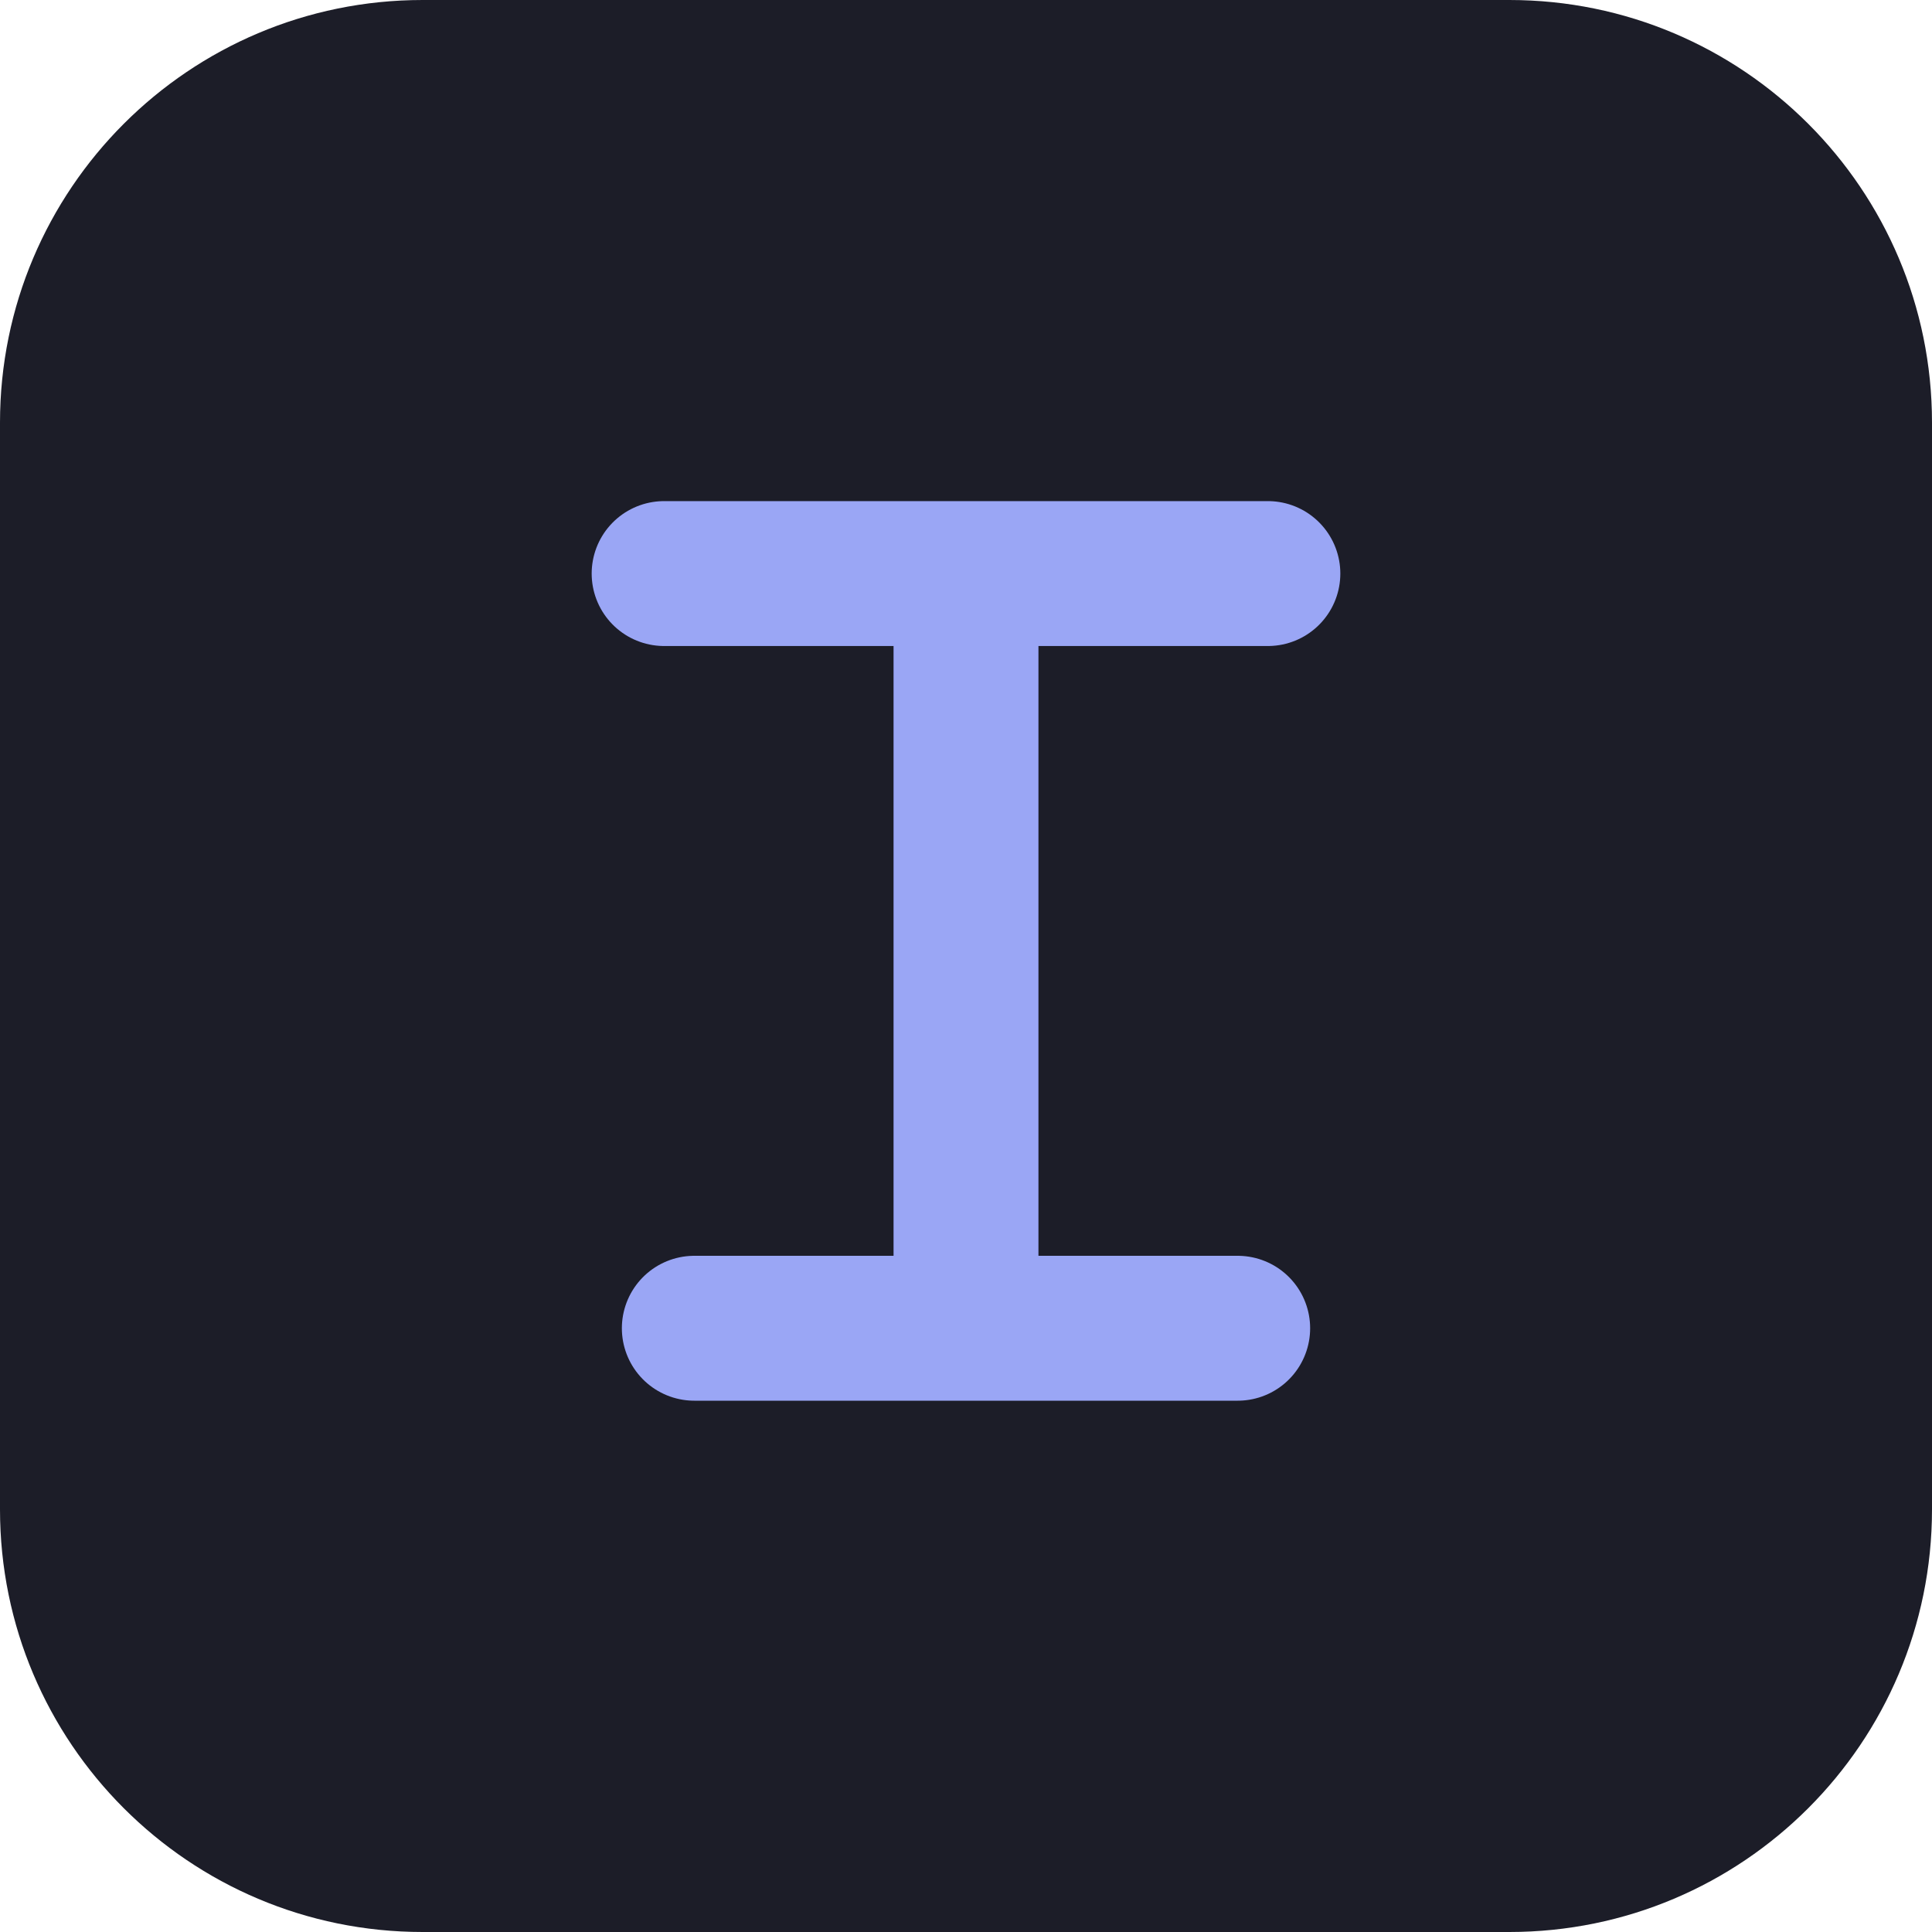
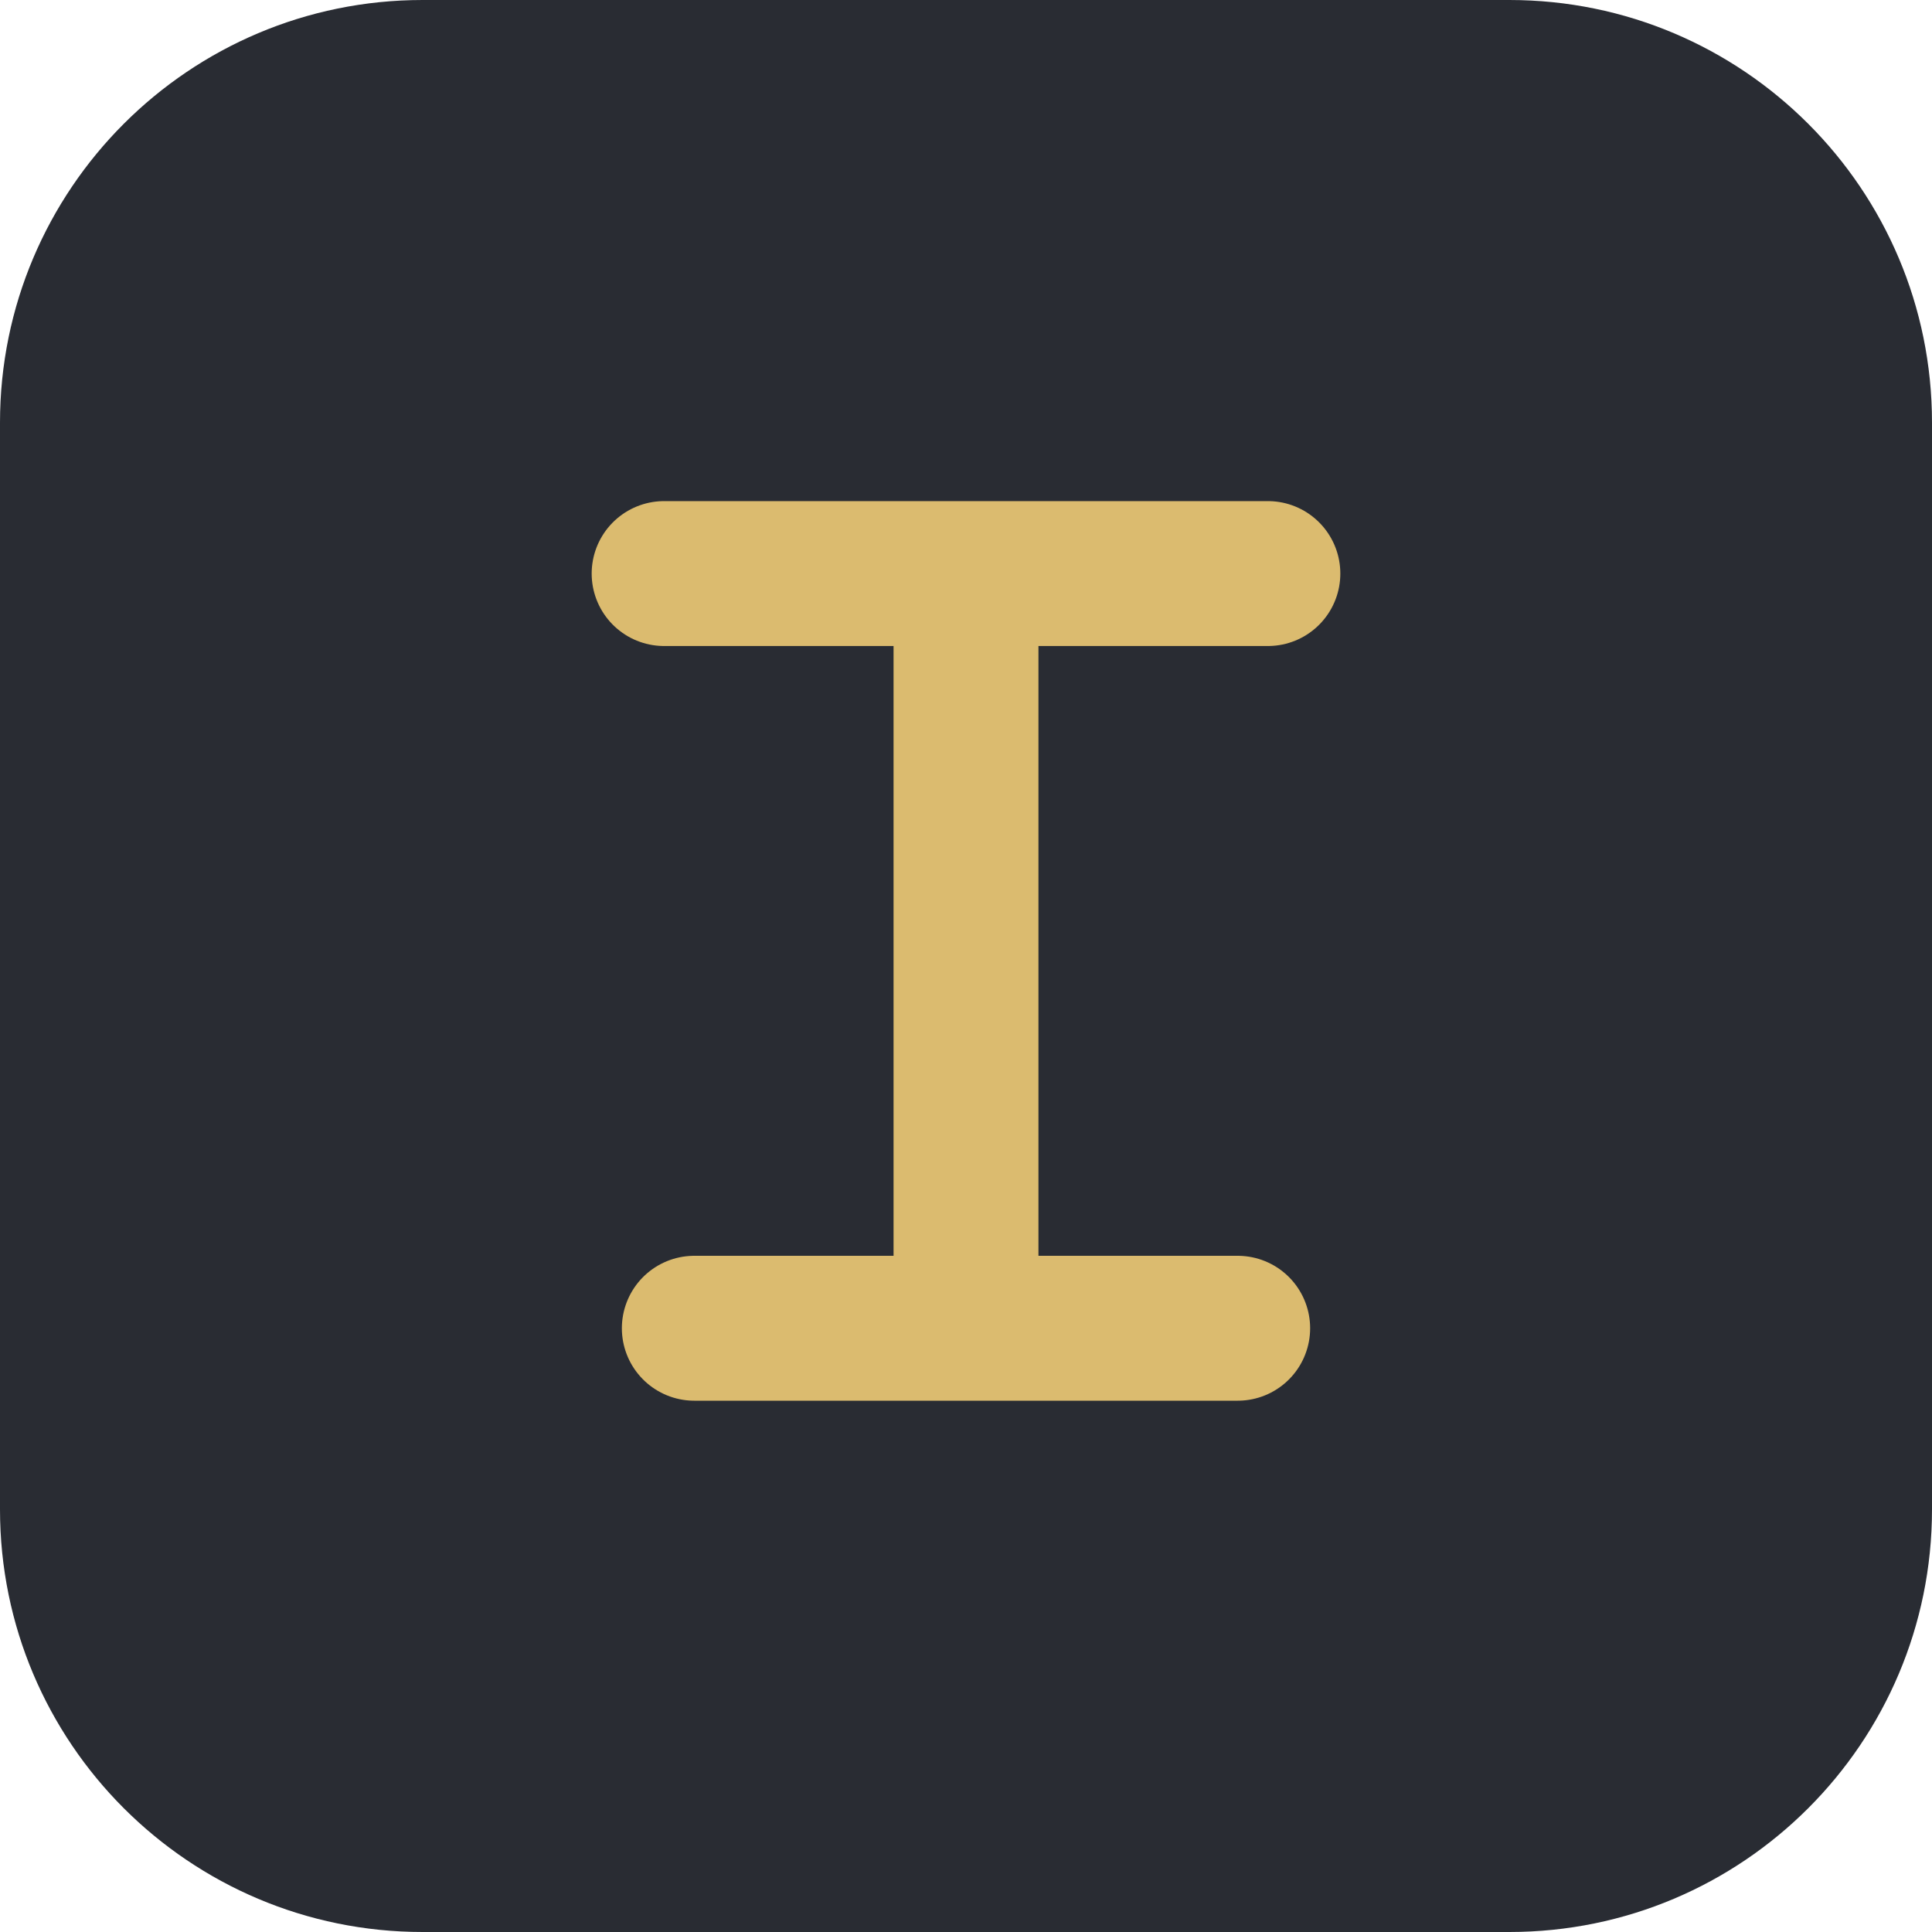
<svg xmlns="http://www.w3.org/2000/svg" viewBox="0 0 32 32" width="32" height="32">
-   <rect width="32" height="32" rx="7" fill="#1c1d28" />
-   <path d="M11 9.5h10M16 9.5V22M11.5 22h9" stroke="#9aa6f5" stroke-width="2.4" stroke-linecap="round" fill="none" />
+   <rect width="32" height="32" rx="7" fill="#292c33" />
+   <path d="M11 9.5h10M16 9.5V22M11.5 22h9" stroke="#dbbb6f" stroke-width="2.4" stroke-linecap="round" fill="none" />
</svg>
